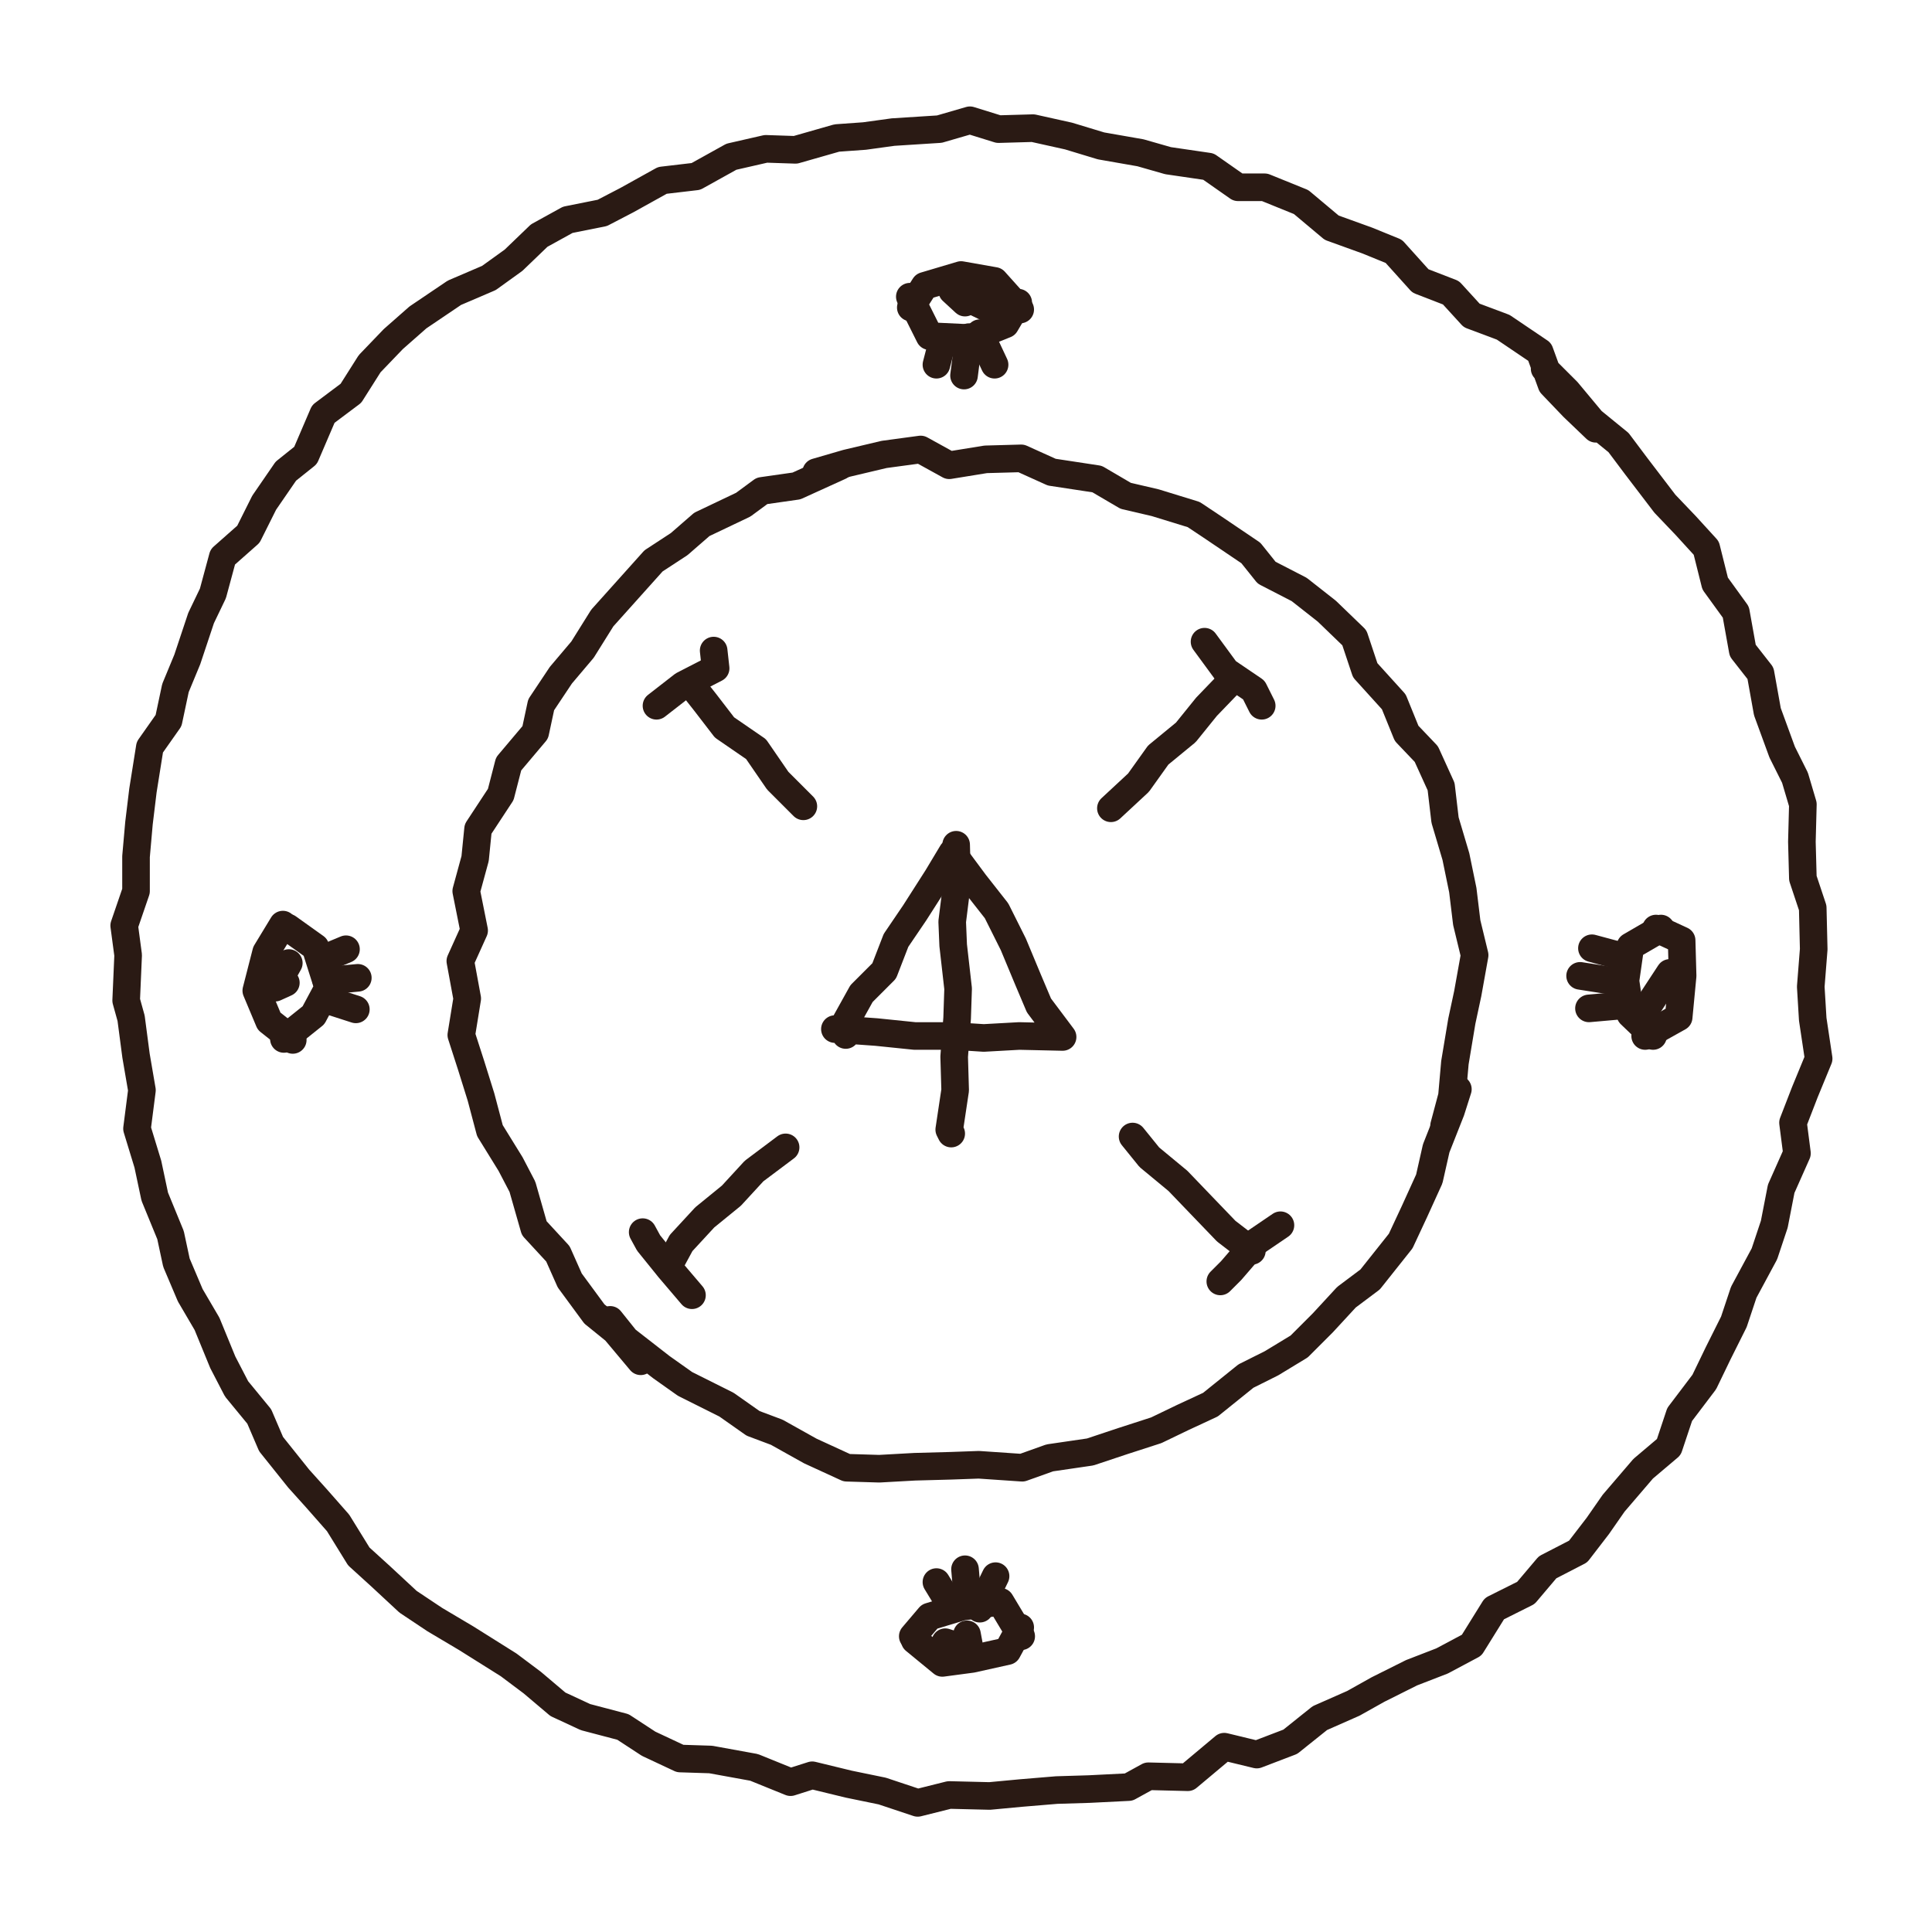
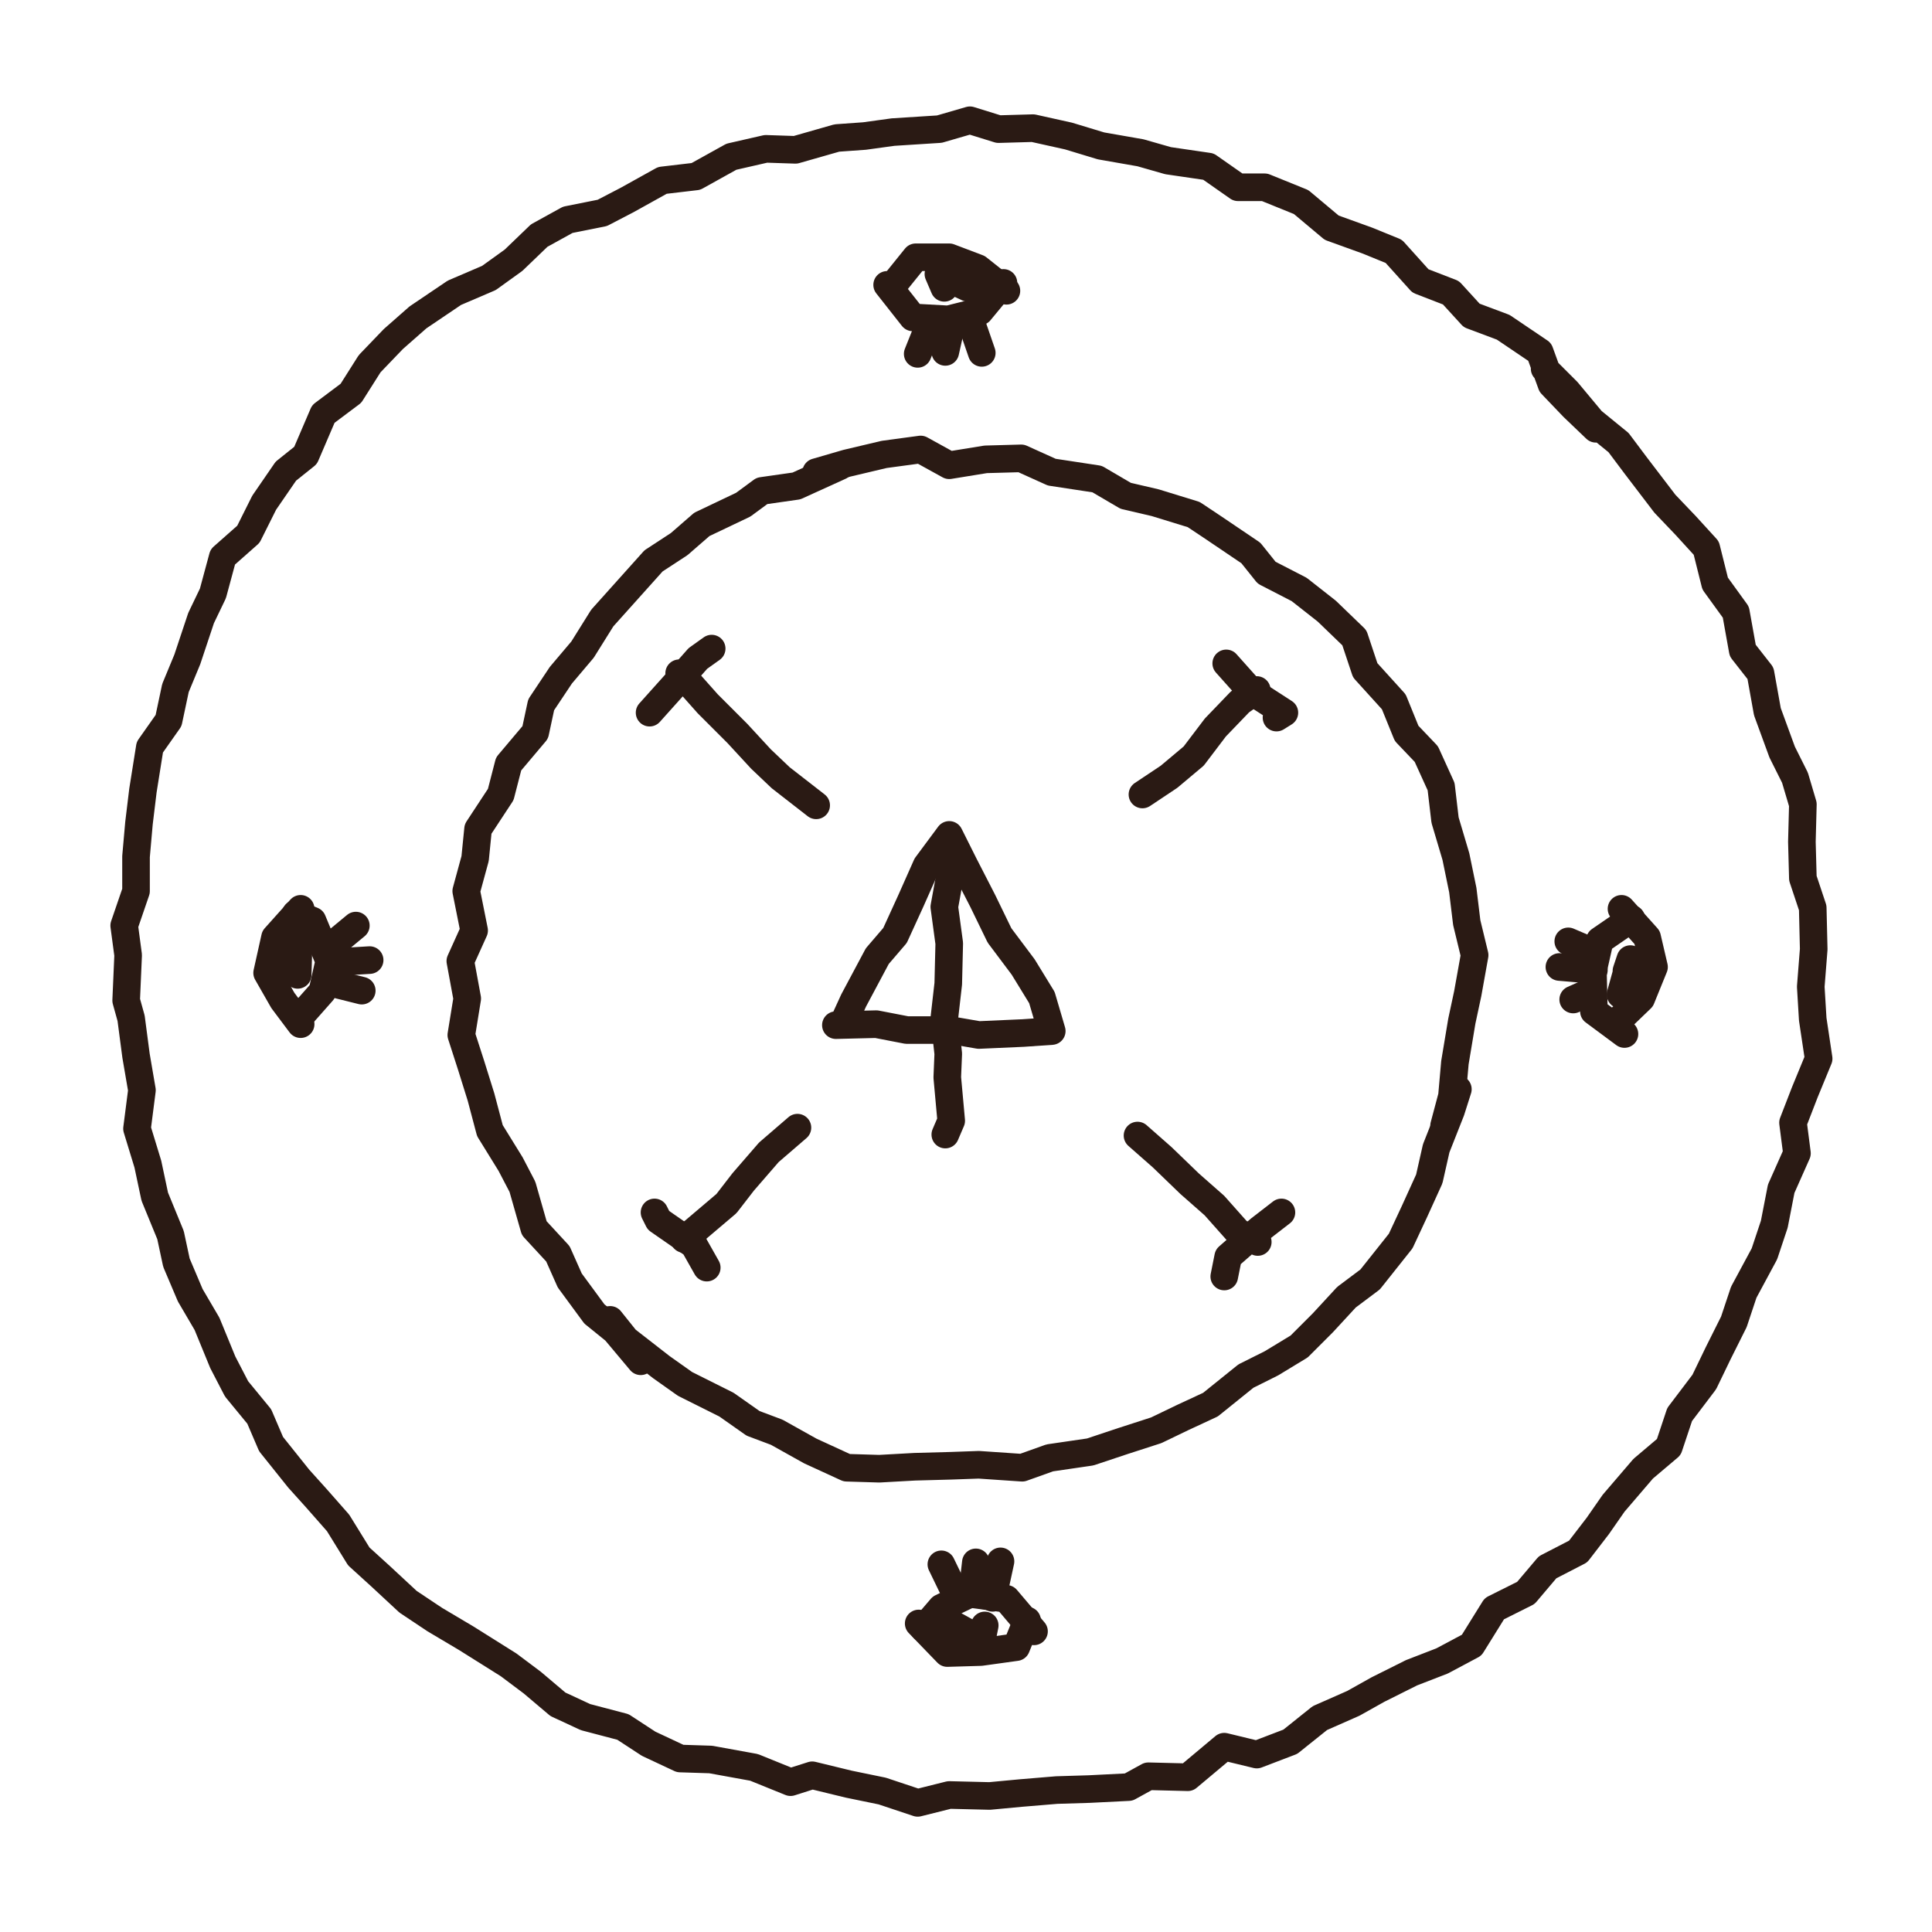
<svg xmlns="http://www.w3.org/2000/svg" viewBox="-0.980 -0.980 1.960 1.960">
  <g fill="none" stroke="#2a1a14" stroke-width="0.028" stroke-linecap="round" stroke-linejoin="round">
    <polyline points="0.639,-0.545 0.616,-0.567 0.594,-0.59 0.582,-0.623 0.545,-0.648 0.513,-0.66 0.492,-0.683 0.461,-0.695 0.434,-0.725 0.407,-0.736 0.371,-0.749 0.34,-0.775 0.303,-0.79 0.276,-0.79 0.246,-0.811 0.205,-0.817 0.177,-0.825 0.137,-0.832 0.104,-0.842 0.068,-0.85 0.033,-0.849 0.004,-0.858 -0.027,-0.849 -0.074,-0.846 -0.103,-0.842 -0.131,-0.84 -0.173,-0.828 -0.203,-0.829 -0.238,-0.821 -0.274,-0.801 -0.308,-0.797 -0.344,-0.777 -0.369,-0.764 -0.404,-0.757 -0.433,-0.741 -0.459,-0.716 -0.484,-0.698 -0.519,-0.683 -0.556,-0.658 -0.581,-0.636 -0.605,-0.611 -0.624,-0.581 -0.652,-0.56 -0.67,-0.518 -0.69,-0.502 -0.712,-0.47 -0.728,-0.438 -0.754,-0.415 -0.764,-0.378 -0.776,-0.353 -0.79,-0.311 -0.802,-0.282 -0.809,-0.249 -0.828,-0.222 -0.835,-0.178 -0.839,-0.145 -0.842,-0.111 -0.842,-0.076 -0.854,-0.041 -0.85,-0.011 -0.852,0.035 -0.847,0.053 -0.842,0.091 -0.836,0.126 -0.841,0.165 -0.83,0.201 -0.823,0.234 -0.807,0.273 -0.801,0.301 -0.787,0.334 -0.77,0.363 -0.754,0.402 -0.74,0.429 -0.717,0.457 -0.705,0.485 -0.677,0.52 -0.659,0.54 -0.637,0.565 -0.616,0.599 -0.594,0.619 -0.566,0.645 -0.539,0.663 -0.507,0.682 -0.464,0.709 -0.44,0.727 -0.414,0.749 -0.386,0.762 -0.348,0.772 -0.322,0.789 -0.29,0.804 -0.259,0.805 -0.215,0.813 -0.178,0.828 -0.156,0.821 -0.119,0.83 -0.085,0.837 -0.049,0.849 -0.017,0.841 0.024,0.842 0.056,0.839 0.092,0.836 0.125,0.835 0.165,0.833 0.185,0.822 0.225,0.823 0.262,0.792 0.295,0.8 0.329,0.787 0.359,0.763 0.393,0.748 0.418,0.734 0.452,0.717 0.483,0.705 0.513,0.689 0.536,0.652 0.568,0.636 0.59,0.61 0.621,0.594 0.641,0.568 0.657,0.545 0.687,0.51 0.713,0.488 0.724,0.455 0.749,0.422 0.763,0.393 0.779,0.361 0.789,0.331 0.81,0.292 0.82,0.262 0.827,0.226 0.843,0.19 0.839,0.159 0.851,0.128 0.865,0.094 0.859,0.054 0.857,0.021 0.86,-0.017 0.859,-0.059 0.849,-0.089 0.848,-0.126 0.849,-0.164 0.841,-0.191 0.828,-0.217 0.813,-0.258 0.806,-0.297 0.788,-0.32 0.781,-0.359 0.76,-0.388 0.751,-0.424 0.73,-0.447 0.709,-0.469 0.68,-0.507 0.662,-0.531 0.635,-0.553 0.61,-0.583 0.587,-0.606 " />
    <polyline points="-0.361,0.359 -0.345,0.379 -0.309,0.407 -0.285,0.424 -0.243,0.445 -0.216,0.464 -0.192,0.473 -0.158,0.492 -0.121,0.509 -0.088,0.51 -0.052,0.508 -0.015,0.507 0.013,0.506 0.057,0.509 0.085,0.499 0.126,0.493 0.159,0.482 0.193,0.471 0.22,0.458 0.248,0.445 0.284,0.416 0.31,0.403 0.338,0.386 0.362,0.362 0.386,0.336 0.41,0.318 0.441,0.279 0.455,0.249 0.47,0.216 0.477,0.185 0.492,0.147 0.499,0.125 " />
    <polyline points="0.485,0.162 0.493,0.132 0.496,0.098 0.503,0.056 0.509,0.028 0.516,-0.011 0.508,-0.044 0.504,-0.077 0.497,-0.111 0.486,-0.148 0.482,-0.182 0.467,-0.215 0.447,-0.236 0.434,-0.268 0.405,-0.3 0.394,-0.333 0.366,-0.36 0.338,-0.382 0.305,-0.399 0.289,-0.419 0.252,-0.444 0.231,-0.458 0.192,-0.47 0.162,-0.477 0.133,-0.494 0.087,-0.501 0.056,-0.515 0.02,-0.514 -0.017,-0.508 -0.046,-0.524 -0.083,-0.519 -0.121,-0.51 -0.152,-0.501 " />
    <polyline points="-0.128,-0.507 -0.172,-0.487 -0.207,-0.482 -0.226,-0.468 -0.268,-0.448 -0.291,-0.428 -0.317,-0.411 -0.343,-0.382 -0.369,-0.353 -0.389,-0.321 -0.411,-0.295 -0.431,-0.265 -0.437,-0.237 -0.464,-0.205 -0.472,-0.174 -0.495,-0.139 -0.498,-0.109 -0.507,-0.076 -0.499,-0.036 -0.513,-0.005 -0.506,0.033 -0.512,0.07 -0.502,0.101 -0.492,0.133 -0.483,0.167 -0.462,0.201 -0.45,0.224 -0.438,0.266 -0.414,0.292 -0.402,0.319 -0.377,0.353 -0.356,0.37 -0.33,0.401 " />
-     <polyline points="-0.133,0.064 -0.091,0.067 -0.052,0.071 -0.013,0.071 0.018,0.073 0.054,0.071 0.098,0.072 0.074,0.04 0.063,0.014 0.048,-0.022 0.031,-0.056 0.009,-0.084 -0.014,-0.115 -0.029,-0.09 -0.052,-0.054 -0.071,-0.026 -0.083,0.005 -0.106,0.028 -0.126,0.064 -0.122,0.07 " />
-     <polyline points="-0.01,-0.123 -0.009,-0.085 -0.014,-0.045 -0.013,-0.021 -0.008,0.023 -0.009,0.053 -0.012,0.092 -0.011,0.126 -0.017,0.166 -0.015,0.17 " />
-     <polyline points="0.147,-0.16 0.175,-0.186 0.195,-0.214 0.223,-0.237 0.244,-0.263 0.27,-0.29 0.272,-0.293 " />
-     <polyline points="0.242,-0.329 0.264,-0.299 0.292,-0.28 0.3,-0.264 " />
-     <polyline points="-0.165,-0.162 -0.191,-0.188 -0.213,-0.22 -0.245,-0.242 -0.265,-0.268 -0.28,-0.287 " />
-     <polyline points="-0.314,-0.264 -0.287,-0.285 -0.254,-0.302 -0.256,-0.32 " />
-     <polyline points="-0.183,0.184 -0.215,0.208 -0.238,0.233 -0.265,0.255 -0.289,0.281 -0.302,0.305 " />
-     <polyline points="-0.278,0.334 -0.301,0.307 -0.322,0.281 -0.328,0.27 " />
-     <polyline points="0.169,0.173 0.186,0.194 0.215,0.218 0.239,0.243 0.264,0.269 0.29,0.289 " />
-     <polyline points="0.319,0.263 0.294,0.28 0.269,0.309 0.258,0.32 " />
-     <polyline points="0.689,0.071 0.723,0.052 0.727,0.01 0.726,-0.026 0.7,-0.038 " />
-     <polyline points="0.705,-0.038 0.674,-0.02 0.669,0.015 0.674,0.049 0.697,0.071 " />
-     <polyline points="0.693,0.039 0.714,0.007 0.708,0.022 " />
-     <polyline points="0.661,-0.011 0.635,-0.018 " />
-     <polyline points="0.655,0.015 0.623,0.01 " />
-     <polyline points="0.666,0.04 0.632,0.043 " />
-     <polyline points="0.055,-0.666 0.029,-0.695 -0.005,-0.701 -0.042,-0.69 -0.056,-0.668 " />
-     <polyline points="-0.057,-0.679 -0.037,-0.639 0.005,-0.637 0.04,-0.651 0.053,-0.673 " />
-     <polyline points="0.025,-0.666 -0.014,-0.685 -0.001,-0.673 " />
-     <polyline points="-0.023,-0.637 -0.03,-0.61 " />
-     <polyline points="0.003,-0.638 -0.002,-0.599 " />
-     <polyline points="0.014,-0.642 0.029,-0.61 " />
-     <polyline points="-0.693,-0.042 -0.71,-0.014 -0.72,0.025 -0.707,0.056 -0.683,0.075 " />
-     <polyline points="-0.692,0.074 -0.662,0.05 -0.647,0.022 -0.66,-0.019 -0.688,-0.039 -0.691,-0.039 " />
-     <polyline points="-0.687,-0.003 -0.701,0.022 -0.69,0.017 " />
-     <polyline points="-0.65,0.034 -0.619,0.044 " />
-     <polyline points="-0.649,0.015 -0.617,0.012 " />
-     <polyline points="-0.653,-0.007 -0.629,-0.017 " />
-     <polyline points="-0.052,0.684 -0.024,0.707 0.006,0.703 0.042,0.695 0.055,0.671 " />
-     <polyline points="0.056,0.68 0.035,0.645 -0.004,0.65 -0.037,0.66 -0.054,0.68 " />
-     <polyline points="-0.021,0.686 0.004,0.694 0.001,0.678 " />
-     <polyline points="0.014,0.652 0.03,0.619 " />
-     <polyline points="0.002,0.647 -0.001,0.612 " />
-     <polyline points="-0.016,0.648 -0.03,0.625 " />
+     <polyline points="0.658,0.059 0.685,0.033 0.698,0.001 0.691,-0.029 0.665,-0.058 " />
+     <polyline points="0.675,-0.048 0.643,-0.026 0.636,0.005 0.637,0.046 0.668,0.069 " />
+     <polyline points="0.664,0.029 0.674,-0.007 0.67,0.005 " />
+     <polyline points="0.632,-0.016 0.611,-0.025 " />
+     <polyline points="0.637,0.004 0.602,0.001 " />
+     <polyline points="0.634,0.026 0.616,0.034 " />
+     <polyline points="0.041,-0.685 0.012,-0.708 -0.017,-0.719 -0.051,-0.719 -0.076,-0.688 " />
+     <polyline points="-0.08,-0.691 -0.054,-0.658 -0.018,-0.656 0.014,-0.664 0.038,-0.693 " />
+     <polyline points="0.002,-0.688 -0.028,-0.702 -0.022,-0.688 " />
+     <polyline points="-0.037,-0.651 -0.049,-0.621 " />
+     <polyline points="-0.015,-0.65 -0.021,-0.623 " />
+     <polyline points="0.006,-0.651 0.016,-0.622 " />
+     <polyline points="-0.675,-0.058 -0.701,-0.029 -0.709,0.007 -0.693,0.035 -0.675,0.059 " />
+     <polyline points="-0.676,0.052 -0.653,0.026 -0.646,-0.005 -0.663,-0.046 -0.68,-0.053 " />
+     <polyline points="-0.677,-0.025 -0.678,0.009 -0.683,-0.003 " />
+     <polyline points="-0.641,0.018 -0.613,0.025 " />
+     <polyline points="-0.638,-0.004 -0.605,-0.006 " />
+     <polyline points="-0.648,-0.017 -0.619,-0.041 " />
+     <polyline points="-0.048,0.667 -0.019,0.697 0.015,0.696 0.051,0.691 0.062,0.664 " />
+     <polyline points="0.069,0.675 0.041,0.642 0.004,0.637 -0.025,0.651 -0.043,0.672 " />
+     <polyline points="-0.013,0.668 0.016,0.684 0.019,0.669 " />
+     <polyline points="0.027,0.641 0.035,0.604 " />
+     <polyline points="0.007,0.631 0.01,0.605 " />
+     <polyline points="-0.01,0.638 -0.025,0.607 " />
+     <polyline points="-0.132,0.06 -0.091,0.059 -0.06,0.065 -0.016,0.065 0.013,0.07 0.058,0.068 0.087,0.066 0.077,0.032 0.058,0.001 0.034,-0.031 0.017,-0.066 -0.002,-0.103 -0.017,-0.133 -0.04,-0.102 -0.056,-0.066 -0.072,-0.031 -0.09,-0.01 -0.114,0.035 -0.125,0.059 -0.126,0.059 " />
+     <polyline points="-0.016,-0.128 -0.016,-0.093 -0.022,-0.06 -0.017,-0.023 -0.018,0.018 -0.022,0.053 -0.018,0.089 -0.019,0.113 -0.015,0.157 -0.021,0.171 " />
+     <polyline points="0.179,-0.174 0.206,-0.192 0.231,-0.213 0.253,-0.242 0.278,-0.268 0.295,-0.28 " />
+     <polyline points="0.264,-0.307 0.289,-0.279 0.323,-0.257 0.315,-0.252 " />
+     <polyline points="-0.152,-0.163 -0.188,-0.191 -0.208,-0.21 -0.232,-0.236 -0.262,-0.266 -0.286,-0.293 -0.291,-0.297 " />
+     <polyline points="-0.321,-0.257 -0.295,-0.286 -0.272,-0.312 -0.258,-0.322 " />
+     <polyline points="-0.171,0.164 -0.2,0.189 -0.226,0.219 -0.243,0.241 -0.276,0.269 -0.286,0.277 " />
+     <polyline points="-0.263,0.306 -0.276,0.283 -0.312,0.258 -0.316,0.25 " />
+     <polyline points="0.174,0.172 0.199,0.194 0.227,0.221 0.252,0.243 0.276,0.27 0.296,0.28 " />
+     <polyline points="0.32,0.25 0.298,0.267 0.266,0.295 0.262,0.315 " />
  </g>
</svg>
